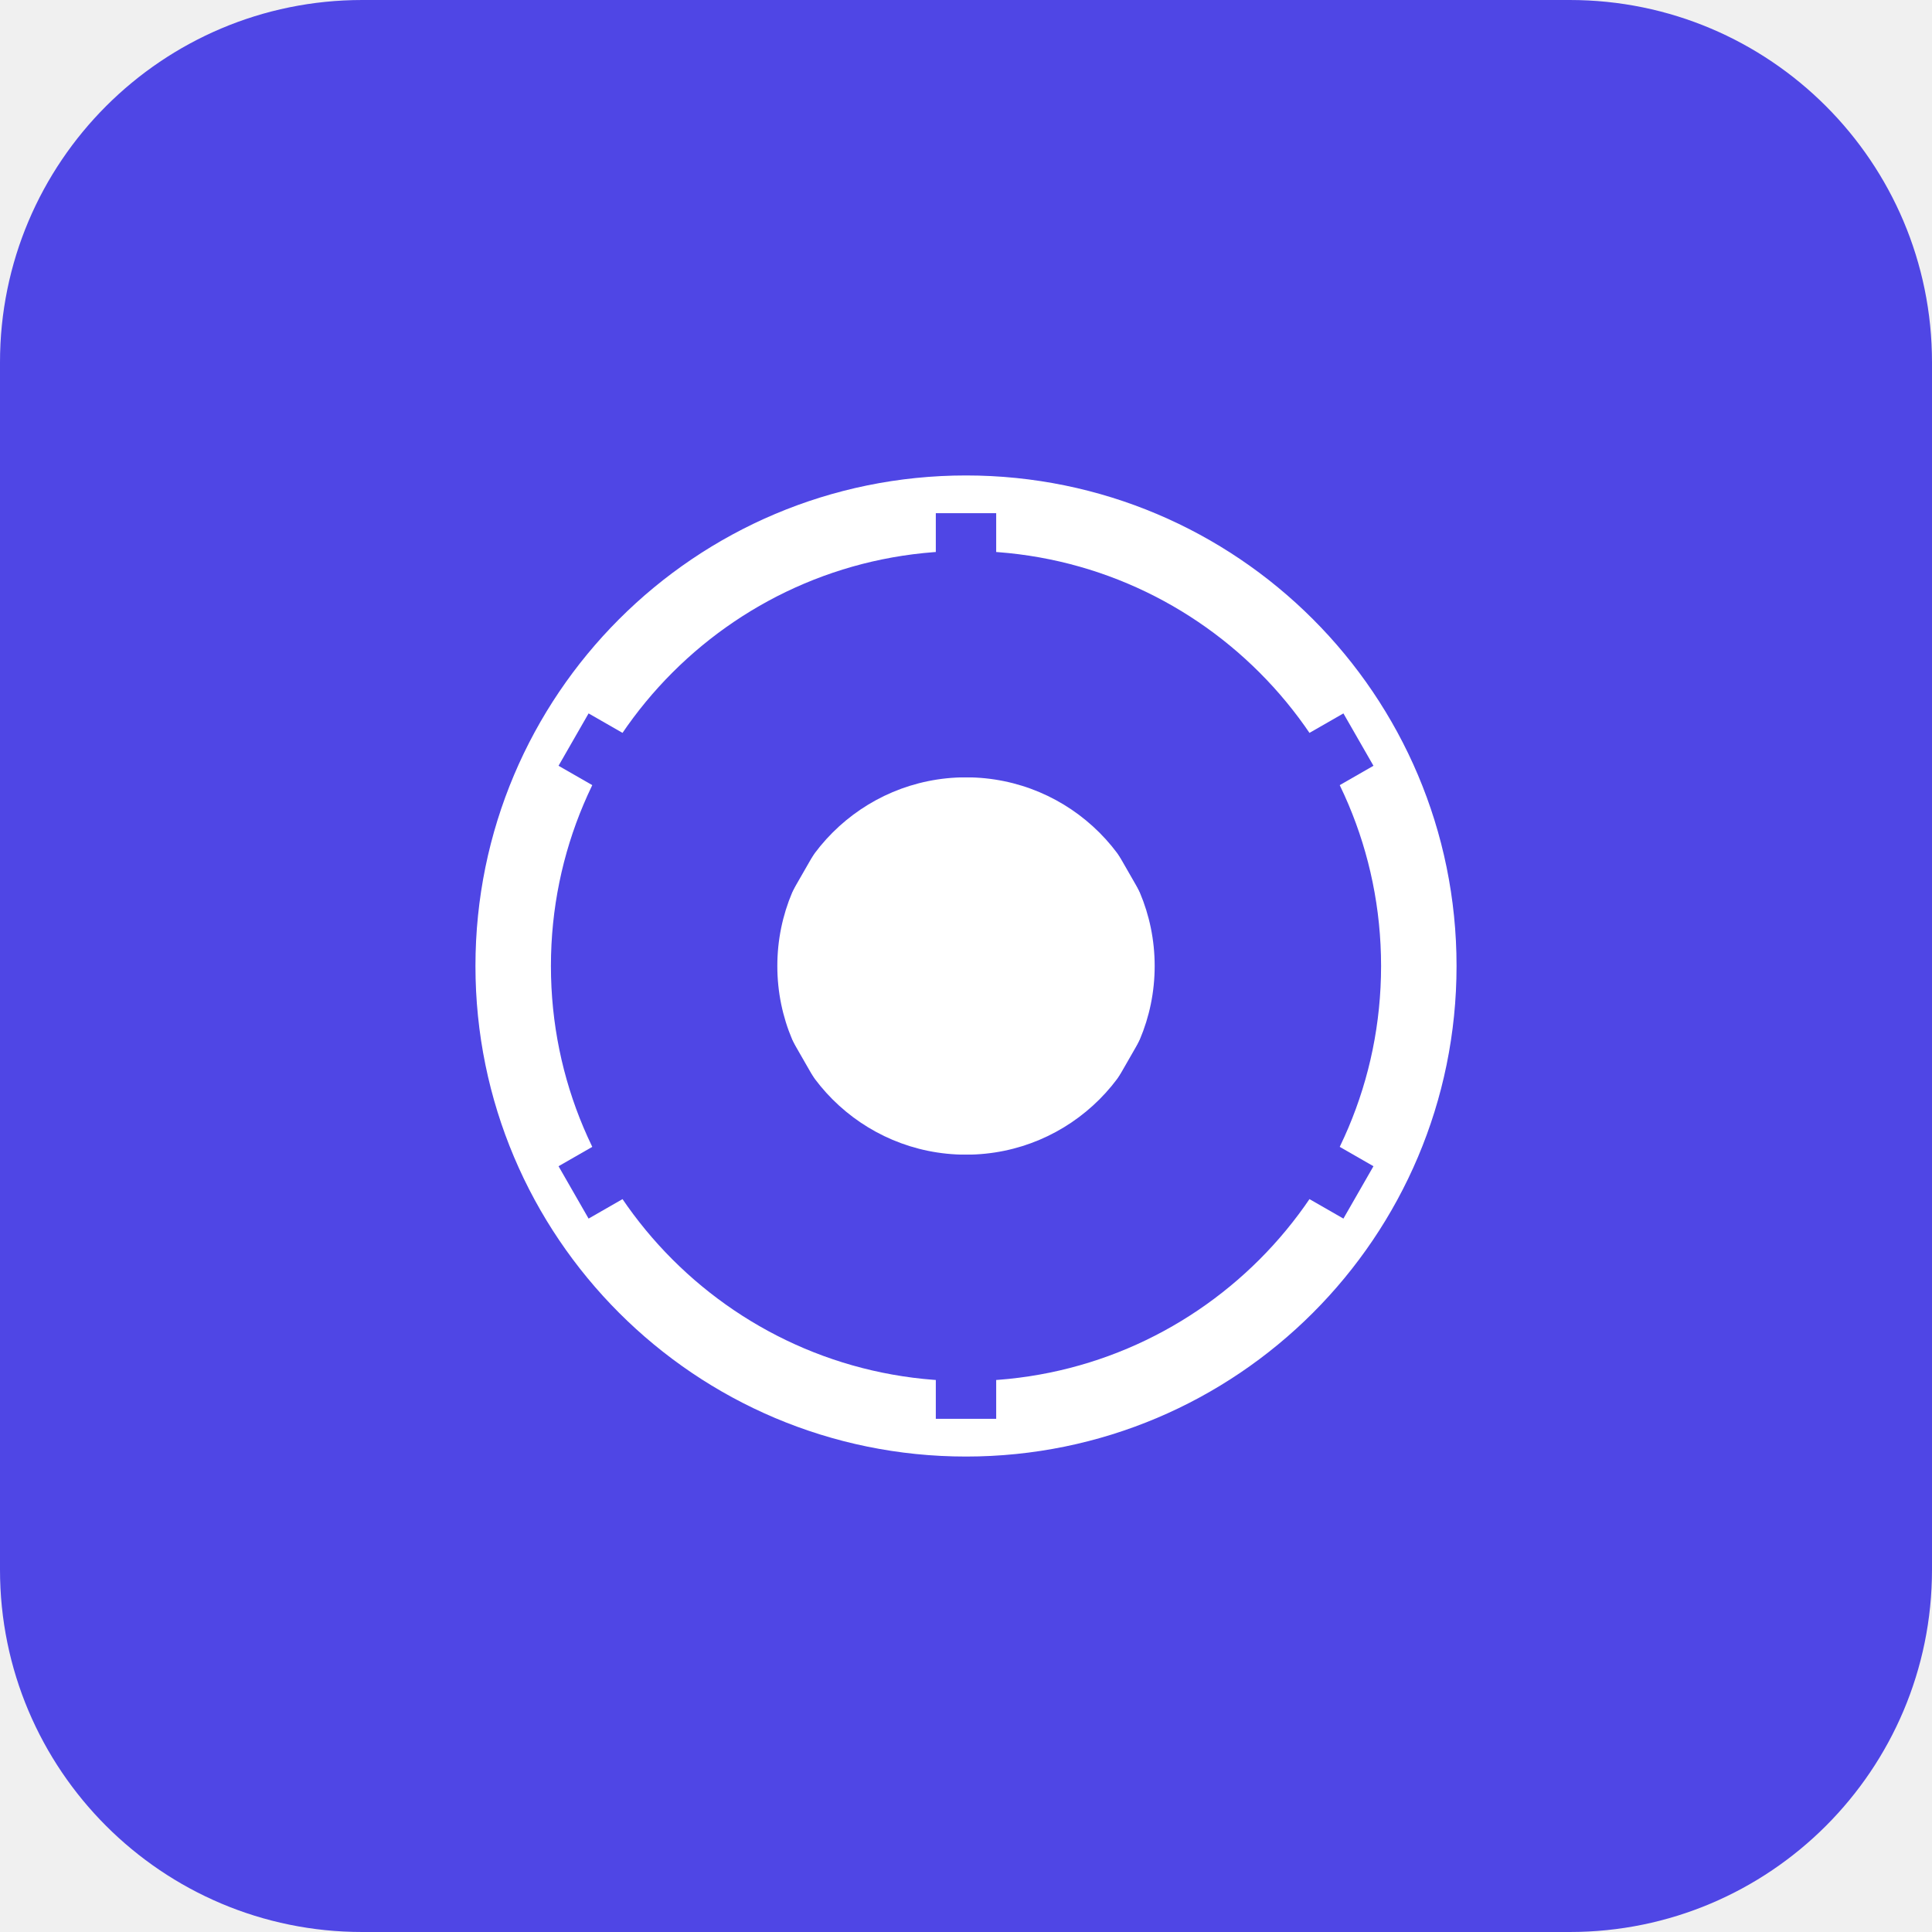
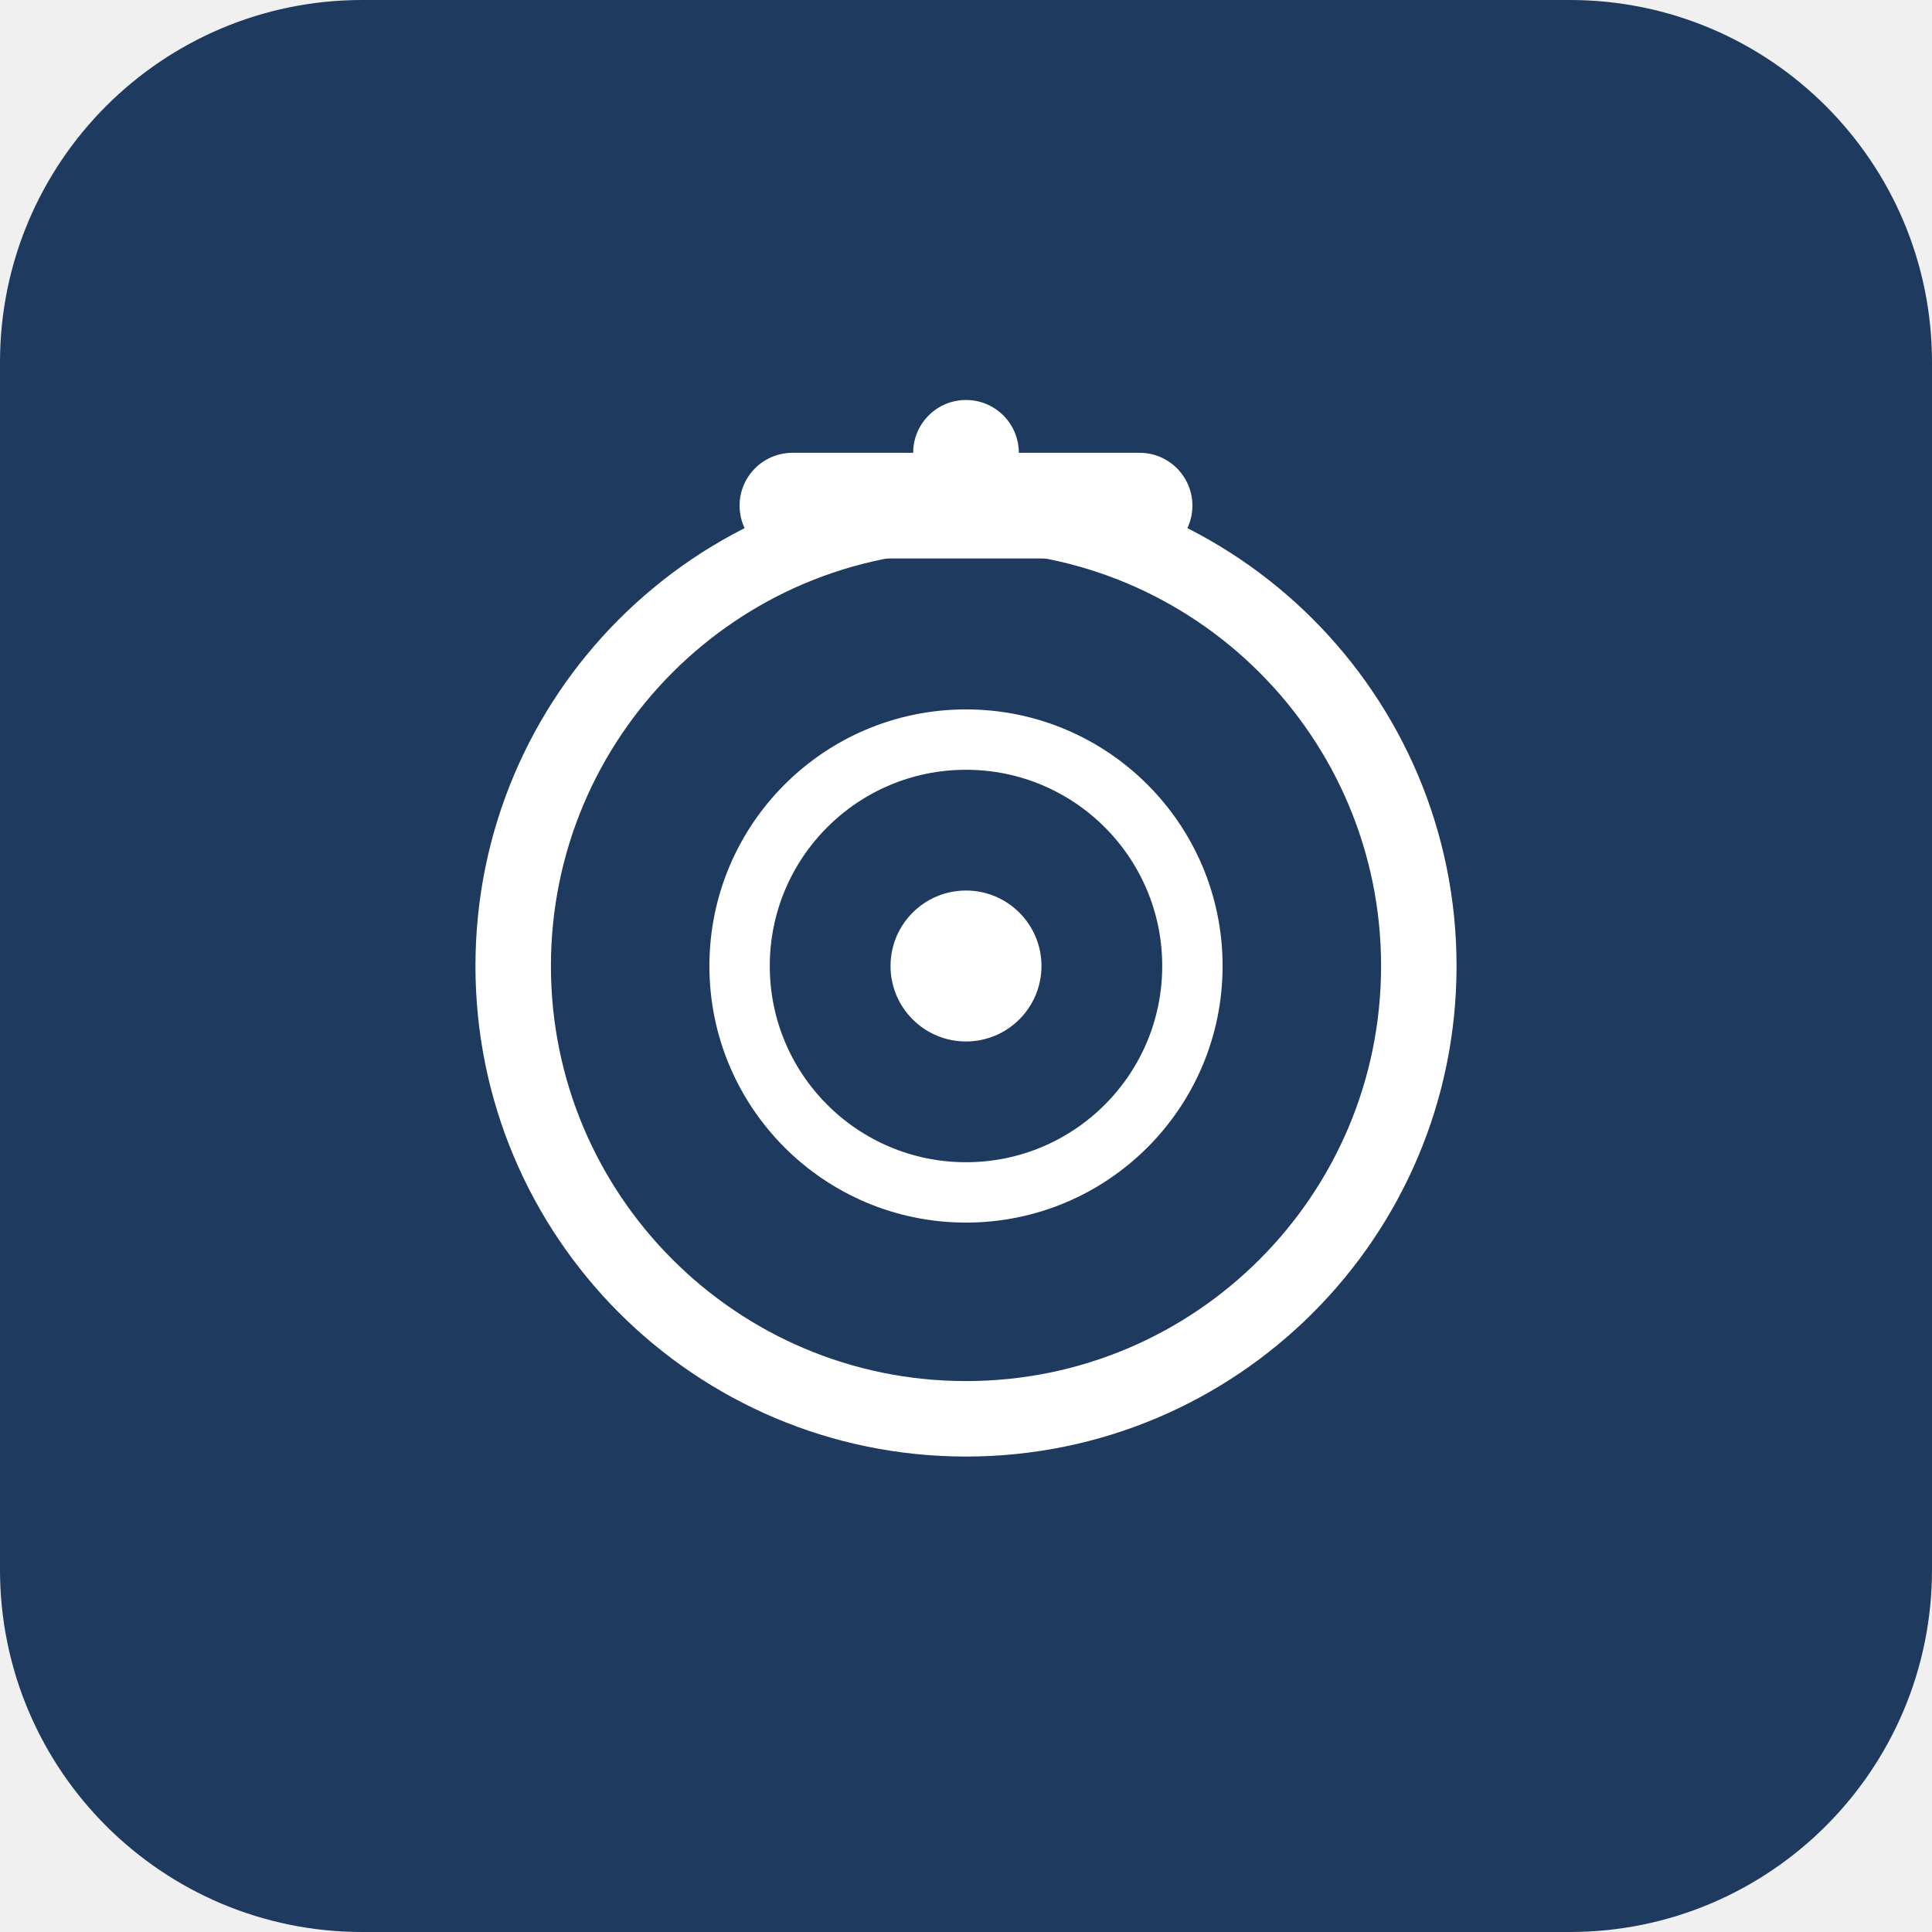
<svg xmlns="http://www.w3.org/2000/svg" width="512" height="512" viewBox="0 0 512 512">
-   <rect width="512" height="512" rx="96" fill="#4f46e5" />
-   <g transform="translate(256, 256)">
-     <circle r="120" fill="none" stroke="white" stroke-width="20" />
-     <circle r="50" fill="white" />
-     <line x1="0" y1="-120" x2="0" y2="-50" stroke="#4f46e5" stroke-width="16" />
-     <line x1="104" y1="-60" x2="43" y2="-25" stroke="#4f46e5" stroke-width="16" />
-     <line x1="104" y1="60" x2="43" y2="25" stroke="#4f46e5" stroke-width="16" />
-     <line x1="0" y1="120" x2="0" y2="50" stroke="#4f46e5" stroke-width="16" />
-     <line x1="-104" y1="60" x2="-43" y2="25" stroke="#4f46e5" stroke-width="16" />
-     <line x1="-104" y1="-60" x2="-43" y2="-25" stroke="#4f46e5" stroke-width="16" />
-   </g>
+   <rect width="512" height="512" rx="96" fill="#1e3a5f" />
+   <circle cx="256" cy="256" r="120" fill="none" stroke="#ffffff" stroke-width="20" />
+   <circle cx="256" cy="256" r="60" fill="none" stroke="#ffffff" stroke-width="16" />
+   <circle cx="256" cy="256" r="20" fill="#ffffff" />
+   <rect x="196" y="120" width="120" height="28" rx="14" fill="#ffffff" />
+   <circle cx="256" cy="120" r="14" fill="#ffffff" />
</svg>
